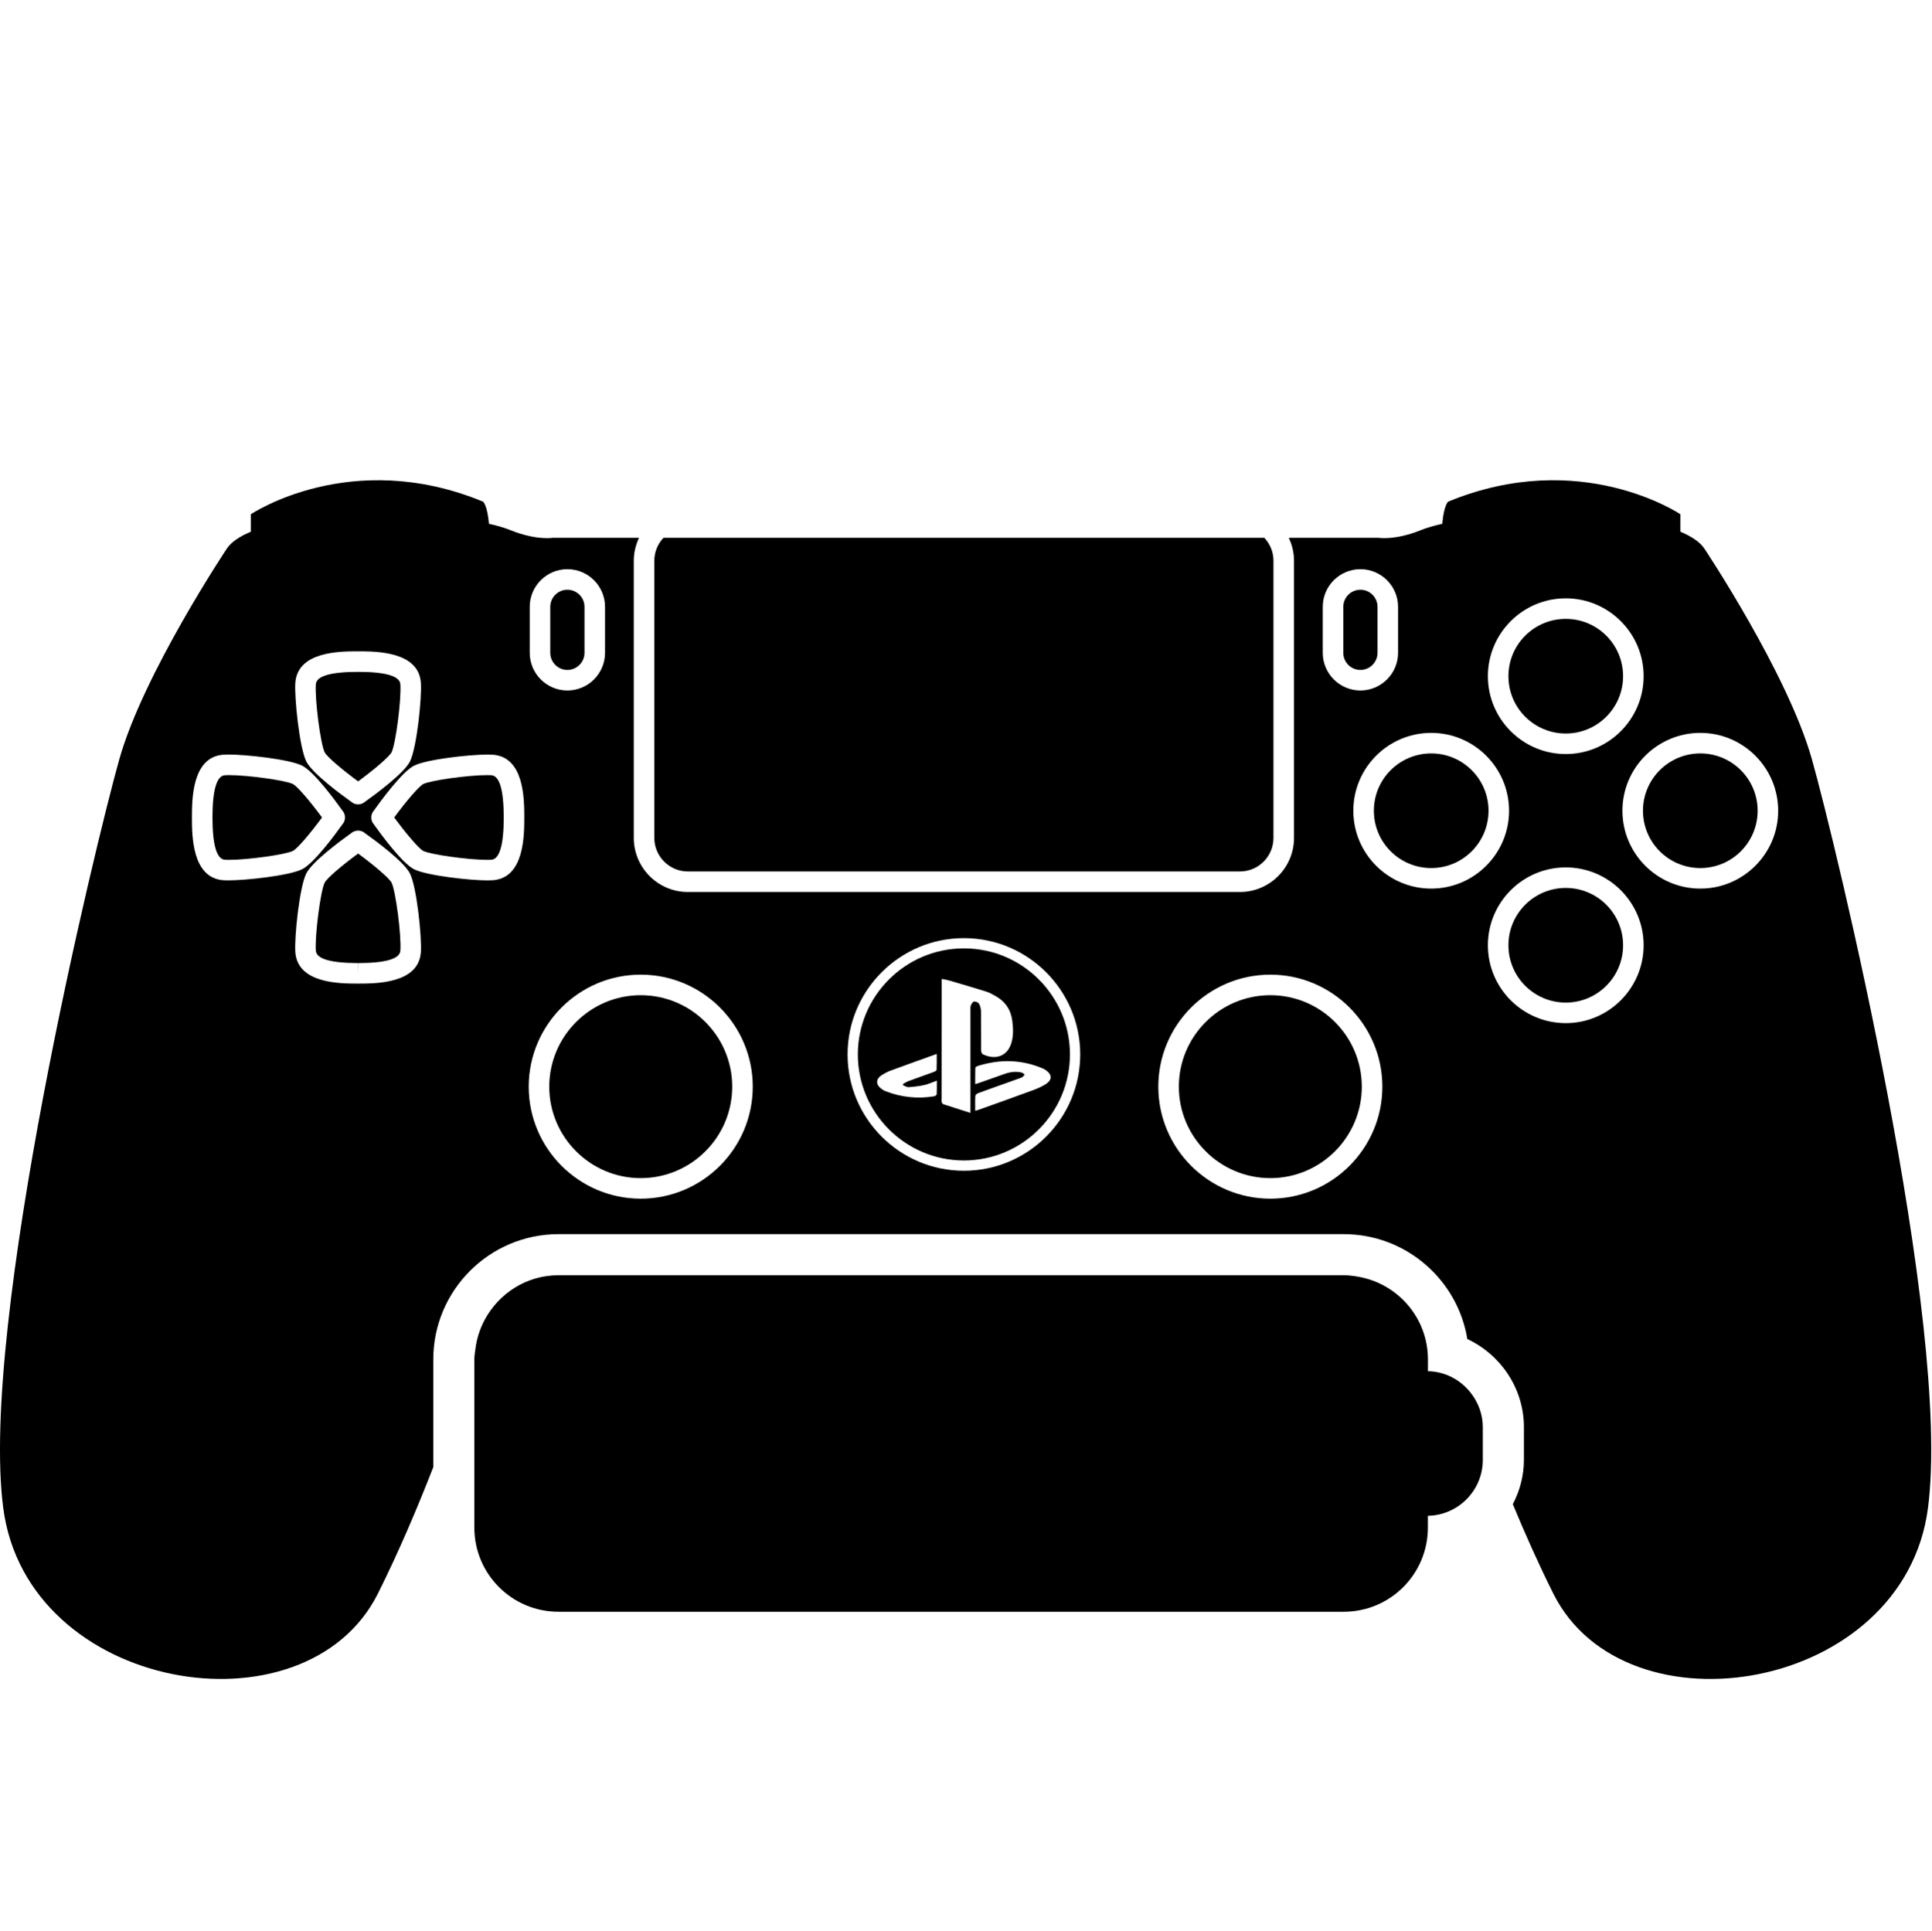
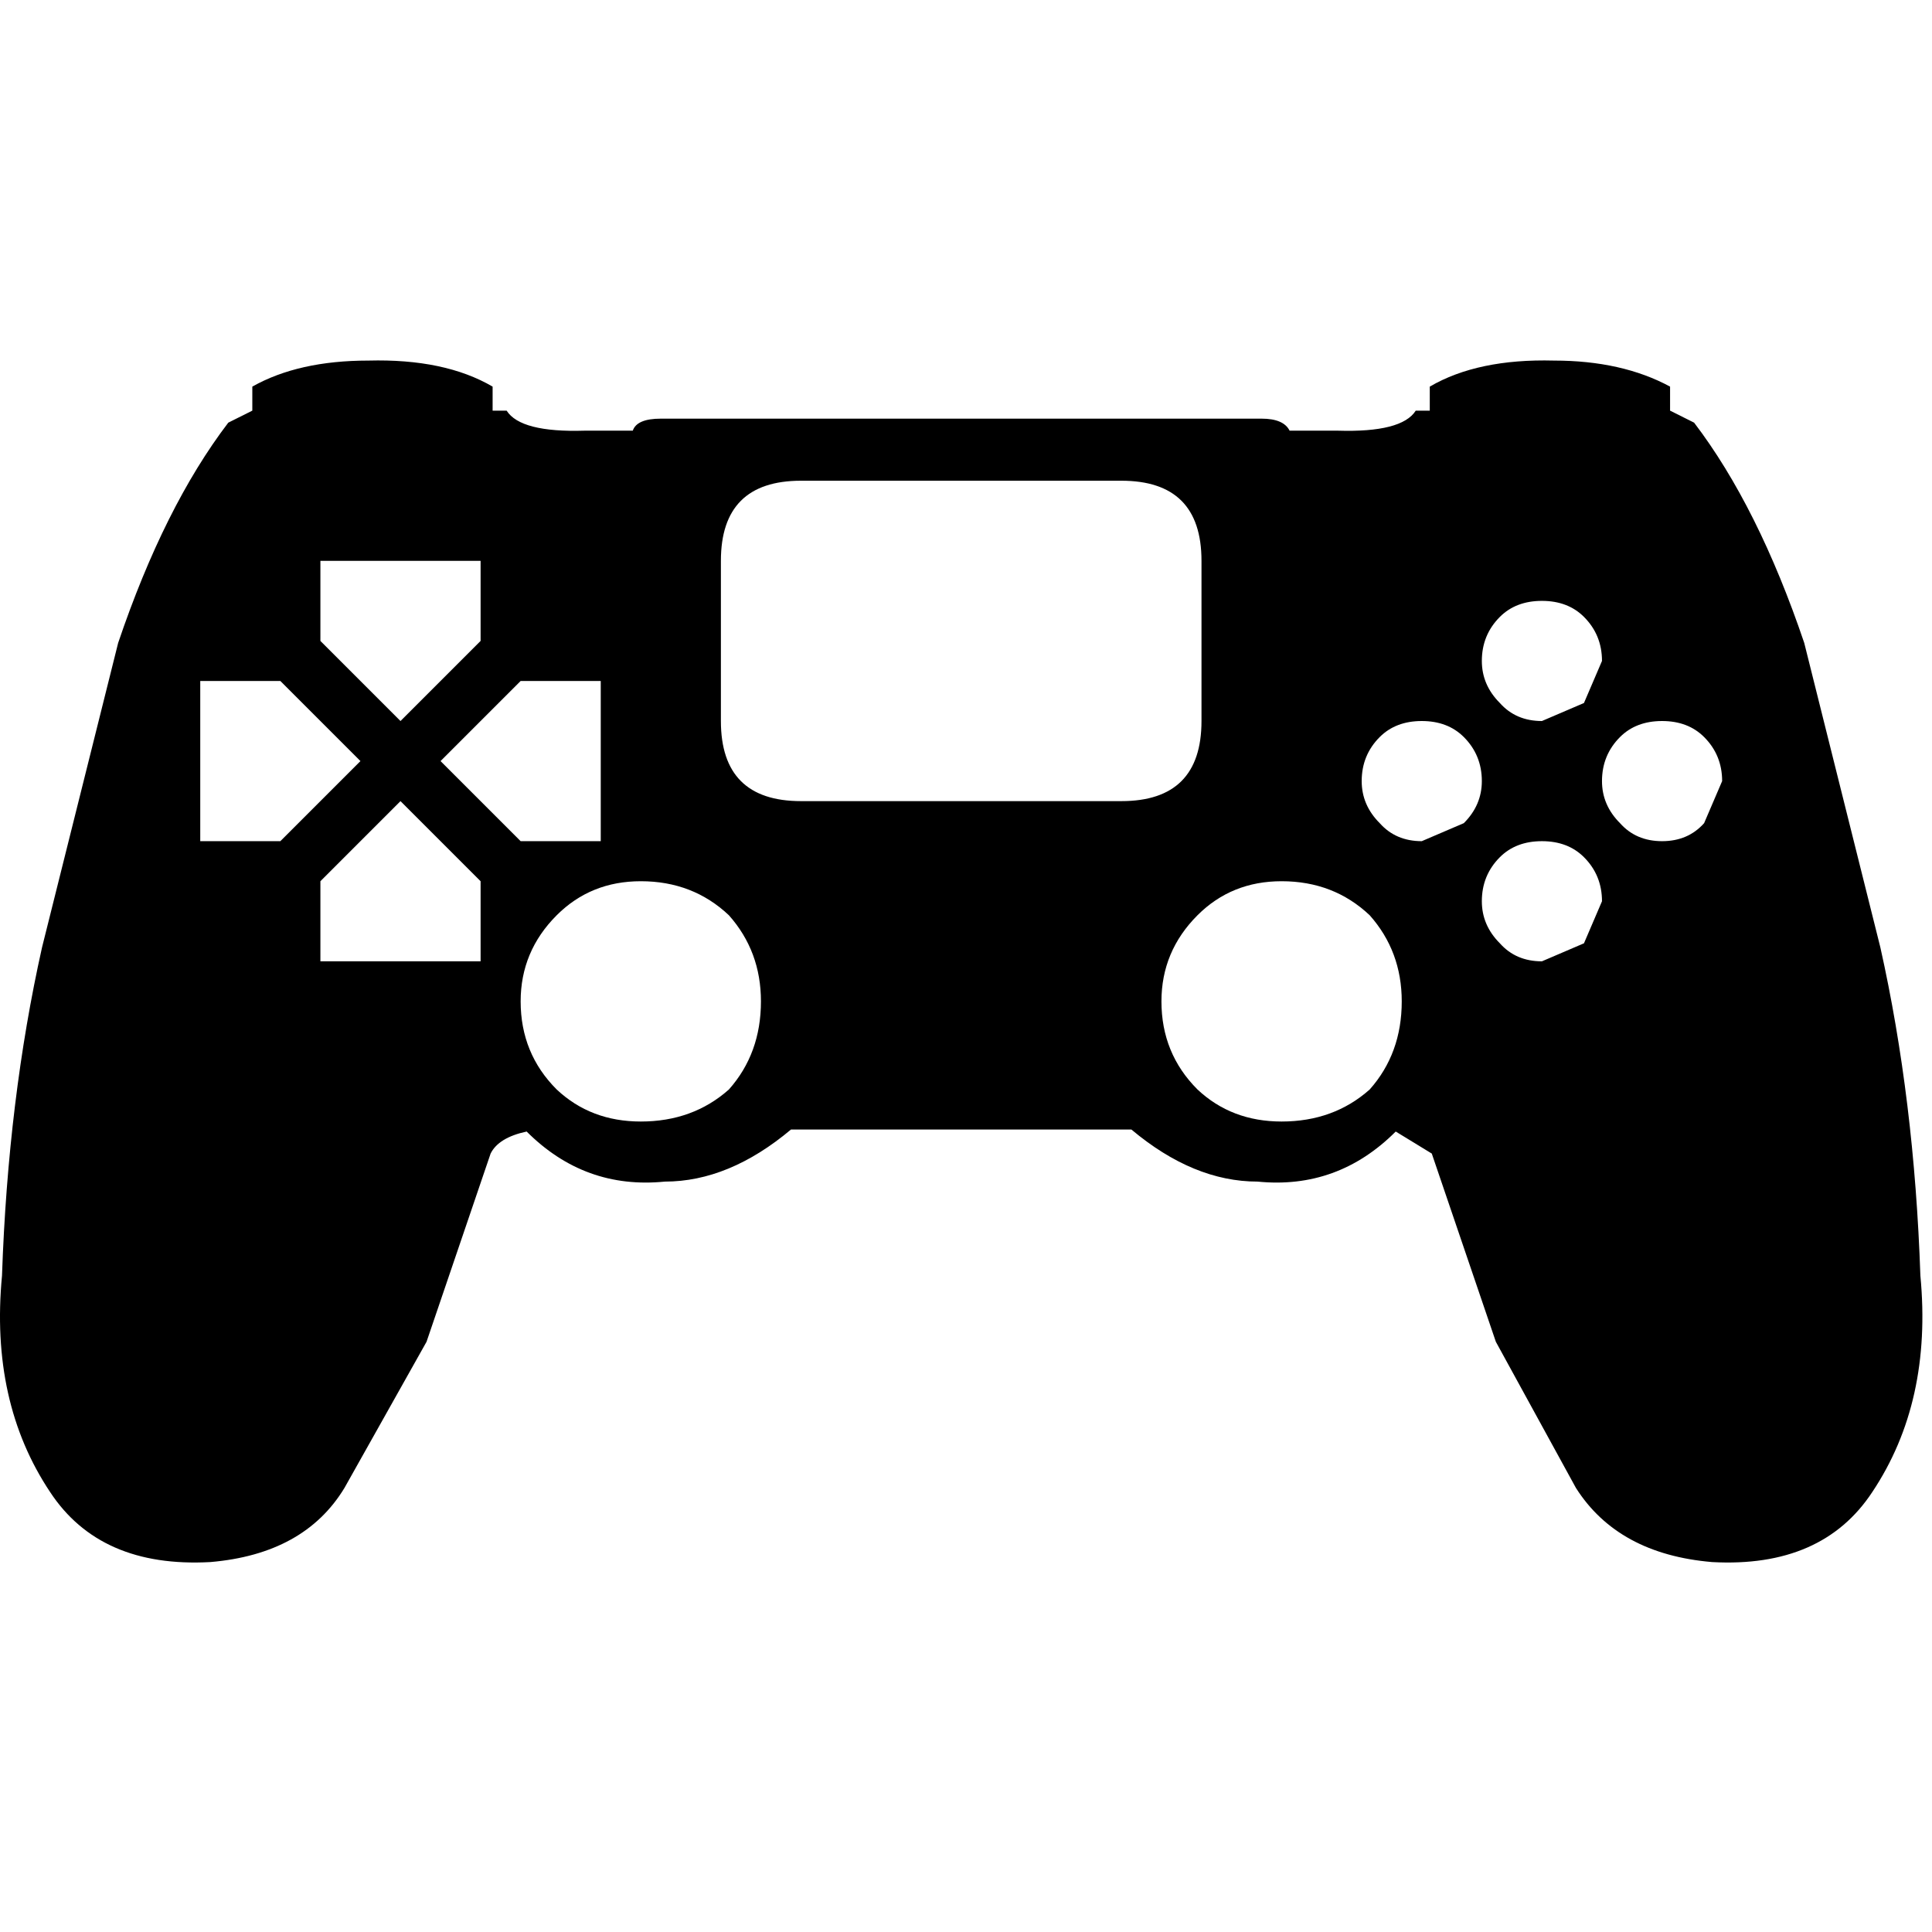
- <svg xmlns="http://www.w3.org/2000/svg" version="1.1" id="Capa_1" x="0px" y="0px" width="575.387px" height="575.386px" viewBox="0 0 575.387 575.386" style="enable-background:new 0 0 575.387 575.386;" xml:space="preserve">
-   <defs id="defs71" />
-   <g id="g36">
-     <g id="g34" style="display:inline">
-       <path d="m 106.691,254.332 c -4.572,3.36 -9.29,7.313 -9.97,8.678 -1.23,2.454 -2.943,15.722 -2.625,20.276 0.171,2.436 4.407,3.678 12.571,3.684 l 0.043,3.06 v -3.06 c 8.17,-0.006 12.393,-1.242 12.57,-3.684 0.331,-4.547 -1.389,-17.81 -2.62,-20.276 -0.623,-1.242 -4.999,-5.024 -9.969,-8.678 z" id="path2" style="display:inline" />
-       <path d="m 194.948,167.061 v 82.62 c 0,5.508 4.48,9.994 9.994,9.994 h 164.481 c 5.508,0 9.994,-4.479 9.994,-9.994 v -82.62 c 0,-2.631 -1.047,-5.019 -2.718,-6.805 h -179.04 c -1.664,1.786 -2.711,4.167 -2.711,6.805 z" id="path4" style="display:inline" />
-       <path d="m 190.896,296.542 c -15.024,0 -27.252,12.228 -27.252,27.259 0,15.024 12.228,27.252 27.252,27.252 15.031,0 27.258,-12.228 27.258,-27.252 0.001,-15.031 -12.227,-27.259 -27.258,-27.259 z" id="path6" style="display:inline" />
-       <path d="m 287.183,282.594 c -17.424,0 -31.598,14.174 -31.598,31.598 0,17.424 14.174,31.598 31.598,31.598 17.424,0 31.598,-14.174 31.598,-31.598 -0.001,-17.423 -14.175,-31.598 -31.598,-31.598 z m -8.103,43.471 c -0.012,0.215 -0.453,0.545 -0.734,0.594 -4.982,0.832 -9.835,0.3 -14.541,-1.523 -0.404,-0.159 -0.784,-0.398 -1.139,-0.649 -1.793,-1.267 -1.787,-2.949 0.043,-4.125 0.795,-0.509 1.646,-0.979 2.528,-1.304 4.522,-1.671 9.069,-3.287 13.849,-5.006 0,1.677 0.031,3.225 -0.037,4.767 -0.012,0.208 -0.502,0.472 -0.814,0.588 -2.503,0.918 -5.024,1.793 -7.527,2.717 -0.582,0.215 -1.108,0.576 -1.659,0.863 0.012,0.141 0.024,0.281 0.037,0.422 0.551,0.19 1.114,0.576 1.646,0.539 1.548,-0.11 3.109,-0.288 4.621,-0.624 1.224,-0.275 2.393,-0.82 3.77,-1.316 -0.007,1.456 0.024,2.76 -0.043,4.057 z m 10.184,-26.494 c -0.172,0.416 -0.129,0.93 -0.129,1.408 -0.006,9.694 0,19.388 0,29.083 0,0.459 0,0.924 0,1.554 -2.846,-0.899 -5.483,-1.731 -8.115,-2.595 -0.208,-0.067 -0.392,-0.397 -0.459,-0.637 -0.08,-0.306 -0.031,-0.654 -0.031,-0.985 0.012,-11.451 0.025,-22.901 0.037,-34.352 0,-0.398 0,-0.795 0,-1.346 0.783,0.153 1.462,0.238 2.111,0.428 3.715,1.089 7.429,2.172 11.126,3.329 0.967,0.3 1.878,0.814 2.771,1.31 2.92,1.622 4.603,4.094 5.025,7.417 0.287,2.301 0.392,4.584 -0.35,6.836 -1.261,3.807 -4.761,4.877 -8.451,3.121 -0.288,-0.135 -0.472,-0.765 -0.478,-1.169 -0.03,-3.88 0.012,-7.754 -0.043,-11.634 -0.012,-0.765 -0.227,-1.609 -0.605,-2.264 -0.227,-0.392 -0.998,-0.71 -1.469,-0.643 -0.372,0.038 -0.751,0.686 -0.94,1.139 z m 22.239,19.247 c 1.989,1.322 2.081,2.92 0.08,4.217 -1.242,0.802 -2.65,1.39 -4.046,1.903 -5.349,1.971 -10.722,3.874 -16.089,5.796 -0.232,0.086 -0.478,0.129 -0.899,0.245 0,-1.585 -0.05,-3.012 0.036,-4.425 0.019,-0.294 0.472,-0.686 0.808,-0.809 3.881,-1.419 7.772,-2.79 11.659,-4.18 0.514,-0.184 1.046,-0.343 1.523,-0.606 0.288,-0.159 0.478,-0.49 0.71,-0.747 -0.269,-0.208 -0.508,-0.526 -0.813,-0.6 -1.72,-0.435 -3.415,-0.221 -5.067,0.354 -2.521,0.876 -5.031,1.776 -7.546,2.664 -0.374,0.128 -0.747,0.238 -1.304,0.422 0,-1.707 -0.024,-3.262 0.03,-4.811 0.006,-0.208 0.386,-0.508 0.648,-0.587 6.586,-2.075 13.098,-2.007 19.499,0.741 0.276,0.105 0.527,0.258 0.771,0.423 z" id="path8" style="display:inline" />
-       <path d="m 87.26,233.616 c -2.179,-1.096 -13.421,-2.656 -19.088,-2.656 -0.446,0 -0.851,0.012 -1.181,0.037 -2.442,0.171 -3.684,4.4 -3.69,12.571 0.006,8.207 1.242,12.436 3.69,12.613 0.331,0.024 0.716,0.037 1.157,0.037 5.673,0 16.928,-1.567 19.113,-2.662 1.365,-0.68 5.318,-5.398 8.678,-9.97 -3.654,-4.976 -7.436,-9.352 -8.679,-9.97 z" id="path10" />
-       <path d="m 507.839,163.518 c -1.297,-1.995 -3.831,-3.678 -7.179,-5.08 v -5.202 c 0,0 -29.749,-20.067 -69.211,-3.751 0,0 -1.255,1.065 -1.738,6.591 -2.484,0.551 -4.639,1.181 -6.389,1.891 -7.669,3.103 -12.564,2.283 -12.564,2.283 h -26.781 c 0.973,2.075 1.561,4.364 1.561,6.805 v 82.62 c 0,8.886 -7.228,16.114 -16.114,16.114 H 204.942 c -8.886,0 -16.114,-7.228 -16.114,-16.114 v -82.62 c 0,-2.441 0.587,-4.73 1.561,-6.805 h -25.753 c 0,0 -4.896,0.814 -12.564,-2.283 -1.756,-0.71 -3.911,-1.34 -6.396,-1.891 -0.49,-5.526 -1.738,-6.591 -1.738,-6.591 -39.461,-16.316 -69.211,3.751 -69.211,3.751 v 5.202 c -3.348,1.401 -5.881,3.079 -7.179,5.08 0,0 -24.804,37.204 -31.983,62.657 -7.179,25.453 -41.769,168.398 -34.59,223.221 7.179,54.829 90.074,68.532 111.61,25.453 6.15,-12.301 11.689,-25.324 16.506,-37.687 v -32.105 c 0,-20.569 16.738,-37.308 37.307,-37.308 h 233.967 c 18.514,0 33.924,13.556 36.818,31.261 9.921,4.621 16.854,14.713 16.854,26.243 v 9.749 c 0,4.749 -1.23,9.229 -3.305,13.207 3.696,8.923 7.729,17.962 12.068,26.646 21.543,43.078 104.432,29.369 111.61,-25.453 7.179,-54.829 -27.411,-197.769 -34.59,-223.222 -7.176,-25.459 -31.981,-62.662 -31.981,-62.662 z m -41.334,14.767 c 12.79,0 23.2,10.41 23.2,23.201 0,12.791 -10.41,23.201 -23.2,23.201 -12.791,0 -23.201,-10.41 -23.201,-23.201 0,-12.791 10.41,-23.201 23.201,-23.201 z m -72.401,2.534 c 0,-6.188 5.031,-11.218 11.219,-11.218 6.187,0 11.218,5.031 11.218,11.218 v 13.703 c 0,6.188 -5.031,11.218 -11.218,11.218 -6.188,0 -11.219,-5.03 -11.219,-11.218 z m -236.28,0 c 0,-6.188 5.03,-11.218 11.218,-11.218 6.188,0 11.218,5.031 11.218,11.218 v 13.703 c 0,6.188 -5.03,11.218 -11.218,11.218 -6.188,0 -11.218,-5.03 -11.218,-11.218 z m -69.835,22.625 c 0.673,-9.357 13.292,-9.363 18.678,-9.37 5.435,0.006 18.054,0.012 18.721,9.37 0.318,4.419 -1.194,19.333 -3.25,23.452 -1.781,3.556 -10.483,9.938 -13.452,12.044 -0.159,0.135 -0.336,0.263 -0.526,0.367 -0.459,0.245 -0.961,0.374 -1.463,0.374 -0.085,0 -0.159,-0.006 -0.238,-0.012 -0.484,-0.037 -0.955,-0.184 -1.383,-0.447 -0.135,-0.086 -0.269,-0.171 -0.386,-0.282 -2.968,-2.111 -11.652,-8.476 -13.433,-12.038 C 89.2,222.79 87.683,207.869 87.989,203.444 Z M 66.55,262.282 c -9.357,-0.673 -9.364,-13.293 -9.37,-18.678 0.006,-5.435 0.012,-18.054 9.37,-18.721 0.459,-0.031 1.004,-0.049 1.622,-0.049 5.214,0 18.011,1.396 21.824,3.299 3.562,1.774 9.945,10.483 12.05,13.452 0.135,0.159 0.263,0.336 0.367,0.526 0.281,0.532 0.404,1.126 0.361,1.701 -0.037,0.483 -0.184,0.955 -0.447,1.383 -0.085,0.134 -0.171,0.269 -0.281,0.385 -2.111,2.968 -8.482,11.653 -12.044,13.434 -3.819,1.909 -16.634,3.305 -21.848,3.305 -0.606,0.012 -1.145,-0.007 -1.604,-0.037 z m 58.838,21.445 c -0.661,9.352 -13.287,9.357 -18.678,9.364 h -0.019 c -5.416,-0.006 -18.023,-0.012 -18.703,-9.364 -0.312,-4.431 1.206,-19.345 3.256,-23.452 1.781,-3.568 10.483,-9.945 13.445,-12.057 0.178,-0.153 0.379,-0.288 0.606,-0.392 0.128,-0.067 0.263,-0.128 0.398,-0.165 0.814,-0.27 1.689,-0.221 2.454,0.189 0.227,0.123 0.435,0.27 0.624,0.441 3.06,2.172 11.604,8.458 13.36,11.983 2.057,4.12 3.569,19.034 3.257,23.453 z m 21.45,-21.445 c -0.459,0.03 -0.998,0.049 -1.603,0.049 -5.221,0 -18.036,-1.401 -21.854,-3.305 -3.562,-1.781 -9.933,-10.471 -12.044,-13.439 -0.098,-0.116 -0.184,-0.239 -0.269,-0.374 -0.38,-0.612 -0.526,-1.322 -0.441,-2.007 0.043,-0.373 0.153,-0.734 0.343,-1.077 0.11,-0.208 0.239,-0.392 0.386,-0.569 2.129,-2.992 8.482,-11.646 12.026,-13.421 3.812,-1.91 16.616,-3.299 21.83,-3.299 0.618,0 1.157,0.019 1.628,0.049 9.352,0.661 9.358,13.287 9.364,18.679 -0.008,5.421 -0.014,18.041 -9.366,18.714 z m 44.058,94.891 c -18.403,0 -33.373,-14.97 -33.373,-33.372 0,-18.41 14.97,-33.379 33.373,-33.379 18.409,0 33.378,14.97 33.378,33.379 0.001,18.403 -14.969,33.372 -33.378,33.372 z m 96.287,-8.317 c -19.113,0 -34.658,-15.545 -34.658,-34.658 0,-19.113 15.545,-34.658 34.658,-34.658 19.112,0 34.657,15.545 34.657,34.658 0,19.113 -15.545,34.658 -34.657,34.658 z m 91.303,8.317 c -18.408,0 -33.378,-14.97 -33.378,-33.372 0,-18.41 14.97,-33.379 33.378,-33.379 18.403,0 33.373,14.97 33.373,33.379 0,18.403 -14.969,33.372 -33.373,33.372 z m 47.926,-92.394 c -12.79,0 -23.2,-10.41 -23.2,-23.201 0,-12.791 10.409,-23.201 23.2,-23.201 12.791,0 23.201,10.41 23.201,23.201 0,12.791 -10.404,23.201 -23.201,23.201 z m 40.093,40.086 c -12.791,0 -23.201,-10.41 -23.201,-23.201 0,-12.791 10.41,-23.201 23.201,-23.201 12.79,0 23.2,10.41 23.2,23.201 0,12.791 -10.41,23.201 -23.2,23.201 z m 40.086,-40.086 c -12.791,0 -23.201,-10.41 -23.201,-23.201 0,-12.791 10.41,-23.201 23.201,-23.201 12.791,0 23.2,10.41 23.2,23.201 0.007,12.791 -10.403,23.201 -23.2,23.201 z" id="path12" />
-       <circle cx="506.591" cy="241.578" r="17.081" id="circle14" style="display:inline" />
-       <path d="m 378.486,296.542 c -15.03,0 -27.258,12.228 -27.258,27.259 0,15.024 12.228,27.252 27.258,27.252 15.025,0 27.253,-12.228 27.253,-27.252 0,-15.031 -12.227,-27.259 -27.253,-27.259 z" id="path16" style="display:inline" />
-       <circle cx="466.505" cy="281.664" r="17.081" id="circle18" style="display:inline" />
-       <circle cx="426.412" cy="241.578" r="17.081" id="circle20" style="display:inline" />
-       <path d="m 146.398,230.997 c -0.343,-0.024 -0.741,-0.037 -1.188,-0.037 -5.673,0 -16.916,1.561 -19.094,2.656 -1.242,0.624 -5.024,4.994 -8.672,9.969 3.36,4.572 7.313,9.296 8.672,9.97 2.185,1.095 13.439,2.662 19.119,2.662 0.434,0 0.832,-0.012 1.163,-0.037 2.436,-0.171 3.678,-4.407 3.684,-12.571 -0.006,-8.212 -1.242,-12.441 -3.684,-12.612 z" id="path22" style="display:inline" />
-       <path d="m 405.323,199.62 c 2.809,0 5.098,-2.289 5.098,-5.098 v -13.703 c 0,-2.809 -2.289,-5.098 -5.098,-5.098 -2.81,0 -5.099,2.289 -5.099,5.098 v 13.703 c 0.001,2.809 2.29,5.098 5.099,5.098 z" id="path24" style="display:inline" />
-       <path d="m 106.691,232.833 c 4.969,-3.647 9.345,-7.43 9.969,-8.672 1.23,-2.46 2.944,-15.729 2.62,-20.275 -0.171,-2.442 -4.4,-3.685 -12.57,-3.69 -8.207,0.006 -12.436,1.242 -12.614,3.69 -0.324,4.547 1.396,17.821 2.625,20.275 0.674,1.352 5.399,5.312 9.97,8.672 z" id="path26" style="display:inline" />
-       <circle cx="466.505" cy="201.486" r="17.081" id="circle28" />
-       <path d="m 169.042,199.62 c 2.809,0 5.098,-2.289 5.098,-5.098 v -13.703 c 0,-2.809 -2.289,-5.098 -5.098,-5.098 -2.809,0 -5.098,2.289 -5.098,5.098 v 13.703 c 0,2.809 2.289,5.098 5.098,5.098 z" id="path30" style="display:inline" />
-       <path d="m 425.439,408.582 v -3.52 c 0,-12.387 -9.003,-22.607 -20.809,-24.639 -1.389,-0.239 -2.803,-0.429 -4.259,-0.429 h -45.968 -133.41 -51.139 -3.458 c -9.547,0 -17.748,5.397 -21.983,13.256 -1.426,2.65 -2.375,5.563 -2.772,8.685 -0.128,1.034 -0.318,2.056 -0.318,3.134 v 50.128 c 0,13.844 11.224,25.068 25.068,25.068 h 233.967 c 13.844,0 25.067,-11.225 25.067,-25.068 v -3.519 c 9.064,-0.189 16.365,-7.564 16.365,-16.677 v -9.731 -0.018 c 0,-3.923 -1.414,-7.479 -3.678,-10.324 -2.985,-3.758 -7.513,-6.243 -12.673,-6.346 z" id="path32" style="display:inline" />
+ <svg xmlns="http://www.w3.org/2000/svg" width="100%" height="100%" viewBox="0 0 201 201" version="1.1" xml:space="preserve" style="fill-rule:evenodd;clip-rule:evenodd;stroke-linejoin:round;stroke-miterlimit:2;">
+   <g transform="matrix(1,0,0,1,-33.33334,-29.15301)">
+     <g transform="matrix(4.166667,0,0,4.166667,0,0)">
+       <path d="M28,19C26.667,19 26,19.667 26,21L26,25C26,26.333 26.667,27 28,27L36,27C37.333,27 38,26.333 38,25L38,21C38,19.667 37.333,19 36,19L28,19M43,32C43,31.167 42.733,30.45 42.2,29.85C41.6,29.283 40.867,29 40,29C39.167,29 38.467,29.283 37.9,29.85C37.3,30.45 37,31.167 37,32C37,32.867 37.3,33.6 37.9,34.2C38.467,34.733 39.167,35 40,35C40.867,35 41.6,34.733 42.2,34.2C42.733,33.6 43,32.867 43,32M45,26.5C45,26.067 44.85,25.7 44.55,25.4C44.283,25.133 43.933,25 43.5,25C43.067,25 42.717,25.133 42.45,25.4C42.15,25.7 42,26.067 42,26.5C42,26.9 42.15,27.25 42.45,27.55C42.717,27.85 43.067,28 43.5,28L44.55,27.55C44.85,27.25 45,26.9 45,26.5M48,29.5C48,29.067 47.85,28.7 47.55,28.4C47.283,28.133 46.933,28 46.5,28C46.067,28 45.717,28.133 45.45,28.4C45.15,28.7 45,29.067 45,29.5C45,29.9 45.15,30.25 45.45,30.55C45.717,30.85 46.067,31 46.5,31L47.55,30.55L48,29.5M51,26.5C51,26.067 50.85,25.7 50.55,25.4C50.283,25.133 49.933,25 49.5,25C49.067,25 48.717,25.133 48.45,25.4C48.15,25.7 48,26.067 48,26.5C48,26.9 48.15,27.25 48.45,27.55C48.717,27.85 49.067,28 49.5,28C49.933,28 50.283,27.85 50.55,27.55L51,26.5M48,23.5C48,23.067 47.85,22.7 47.55,22.4C47.283,22.133 46.933,22 46.5,22C46.067,22 45.717,22.133 45.45,22.4C45.15,22.7 45,23.067 45,23.5C45,23.9 45.15,24.25 45.45,24.55C45.717,24.85 46.067,25 46.5,25L47.55,24.55L48,23.5M39.5,17.45C39.867,17.45 40.1,17.55 40.2,17.75L41.4,17.75C42.467,17.783 43.117,17.617 43.35,17.25L43.7,17.25L43.7,16.65C44.5,16.183 45.533,15.967 46.8,16C47.933,16 48.9,16.217 49.7,16.65L49.7,17.25L50.3,17.55C51.367,18.95 52.283,20.783 53.05,23.05L54.95,30.65C55.517,33.183 55.85,35.917 55.95,38.85C56.15,40.95 55.75,42.75 54.75,44.25C53.917,45.517 52.583,46.1 50.75,46C49.183,45.867 48.05,45.25 47.35,44.15L45.35,40.5L43.75,35.8L42.85,35.25C41.883,36.217 40.733,36.633 39.4,36.5C38.333,36.5 37.283,36.067 36.25,35.2L27.75,35.2C26.717,36.067 25.667,36.5 24.6,36.5C23.267,36.633 22.117,36.217 21.15,35.25C20.683,35.35 20.383,35.533 20.25,35.8L18.65,40.5L16.6,44.15C15.933,45.25 14.817,45.867 13.25,46C11.417,46.1 10.083,45.517 9.25,44.25C8.25,42.75 7.85,40.95 8.05,38.85C8.15,35.917 8.483,33.183 9.05,30.65L10.95,23.05C11.717,20.783 12.633,18.95 13.7,17.55L14.3,17.25L14.3,16.65C15.067,16.217 16.033,16 17.2,16C18.467,15.967 19.5,16.183 20.3,16.65L20.3,17.25L20.65,17.25C20.883,17.617 21.533,17.783 22.6,17.75L23.8,17.75C23.867,17.55 24.1,17.45 24.5,17.45L39.5,17.45M23,24L21,24L19,26L21,28L23,28L23,24M16,21L16,23L18,25L20,23L20,21L16,21M27,32C27,31.167 26.733,30.45 26.2,29.85C25.6,29.283 24.867,29 24,29C23.167,29 22.467,29.283 21.9,29.85C21.3,30.45 21,31.167 21,32C21,32.867 21.3,33.6 21.9,34.2C22.467,34.733 23.167,35 24,35C24.867,35 25.6,34.733 26.2,34.2C26.733,33.6 27,32.867 27,32M16,31L20,31L20,29L18,27L16,29L16,31M13,24L13,28L15,28L17,26L15,24L13,24" style="fill-rule:nonzero;" />
    </g>
  </g>
-   <g id="g38" />
-   <g id="g40" />
-   <g id="g42" />
-   <g id="g44" />
-   <g id="g46" />
-   <g id="g48" />
-   <g id="g50" />
-   <g id="g52" />
-   <g id="g54" />
-   <g id="g56" />
-   <g id="g58" />
-   <g id="g60" />
-   <g id="g62" />
-   <g id="g64" style="display:inline" />
-   <g id="g66" style="display:inline" />
</svg>
